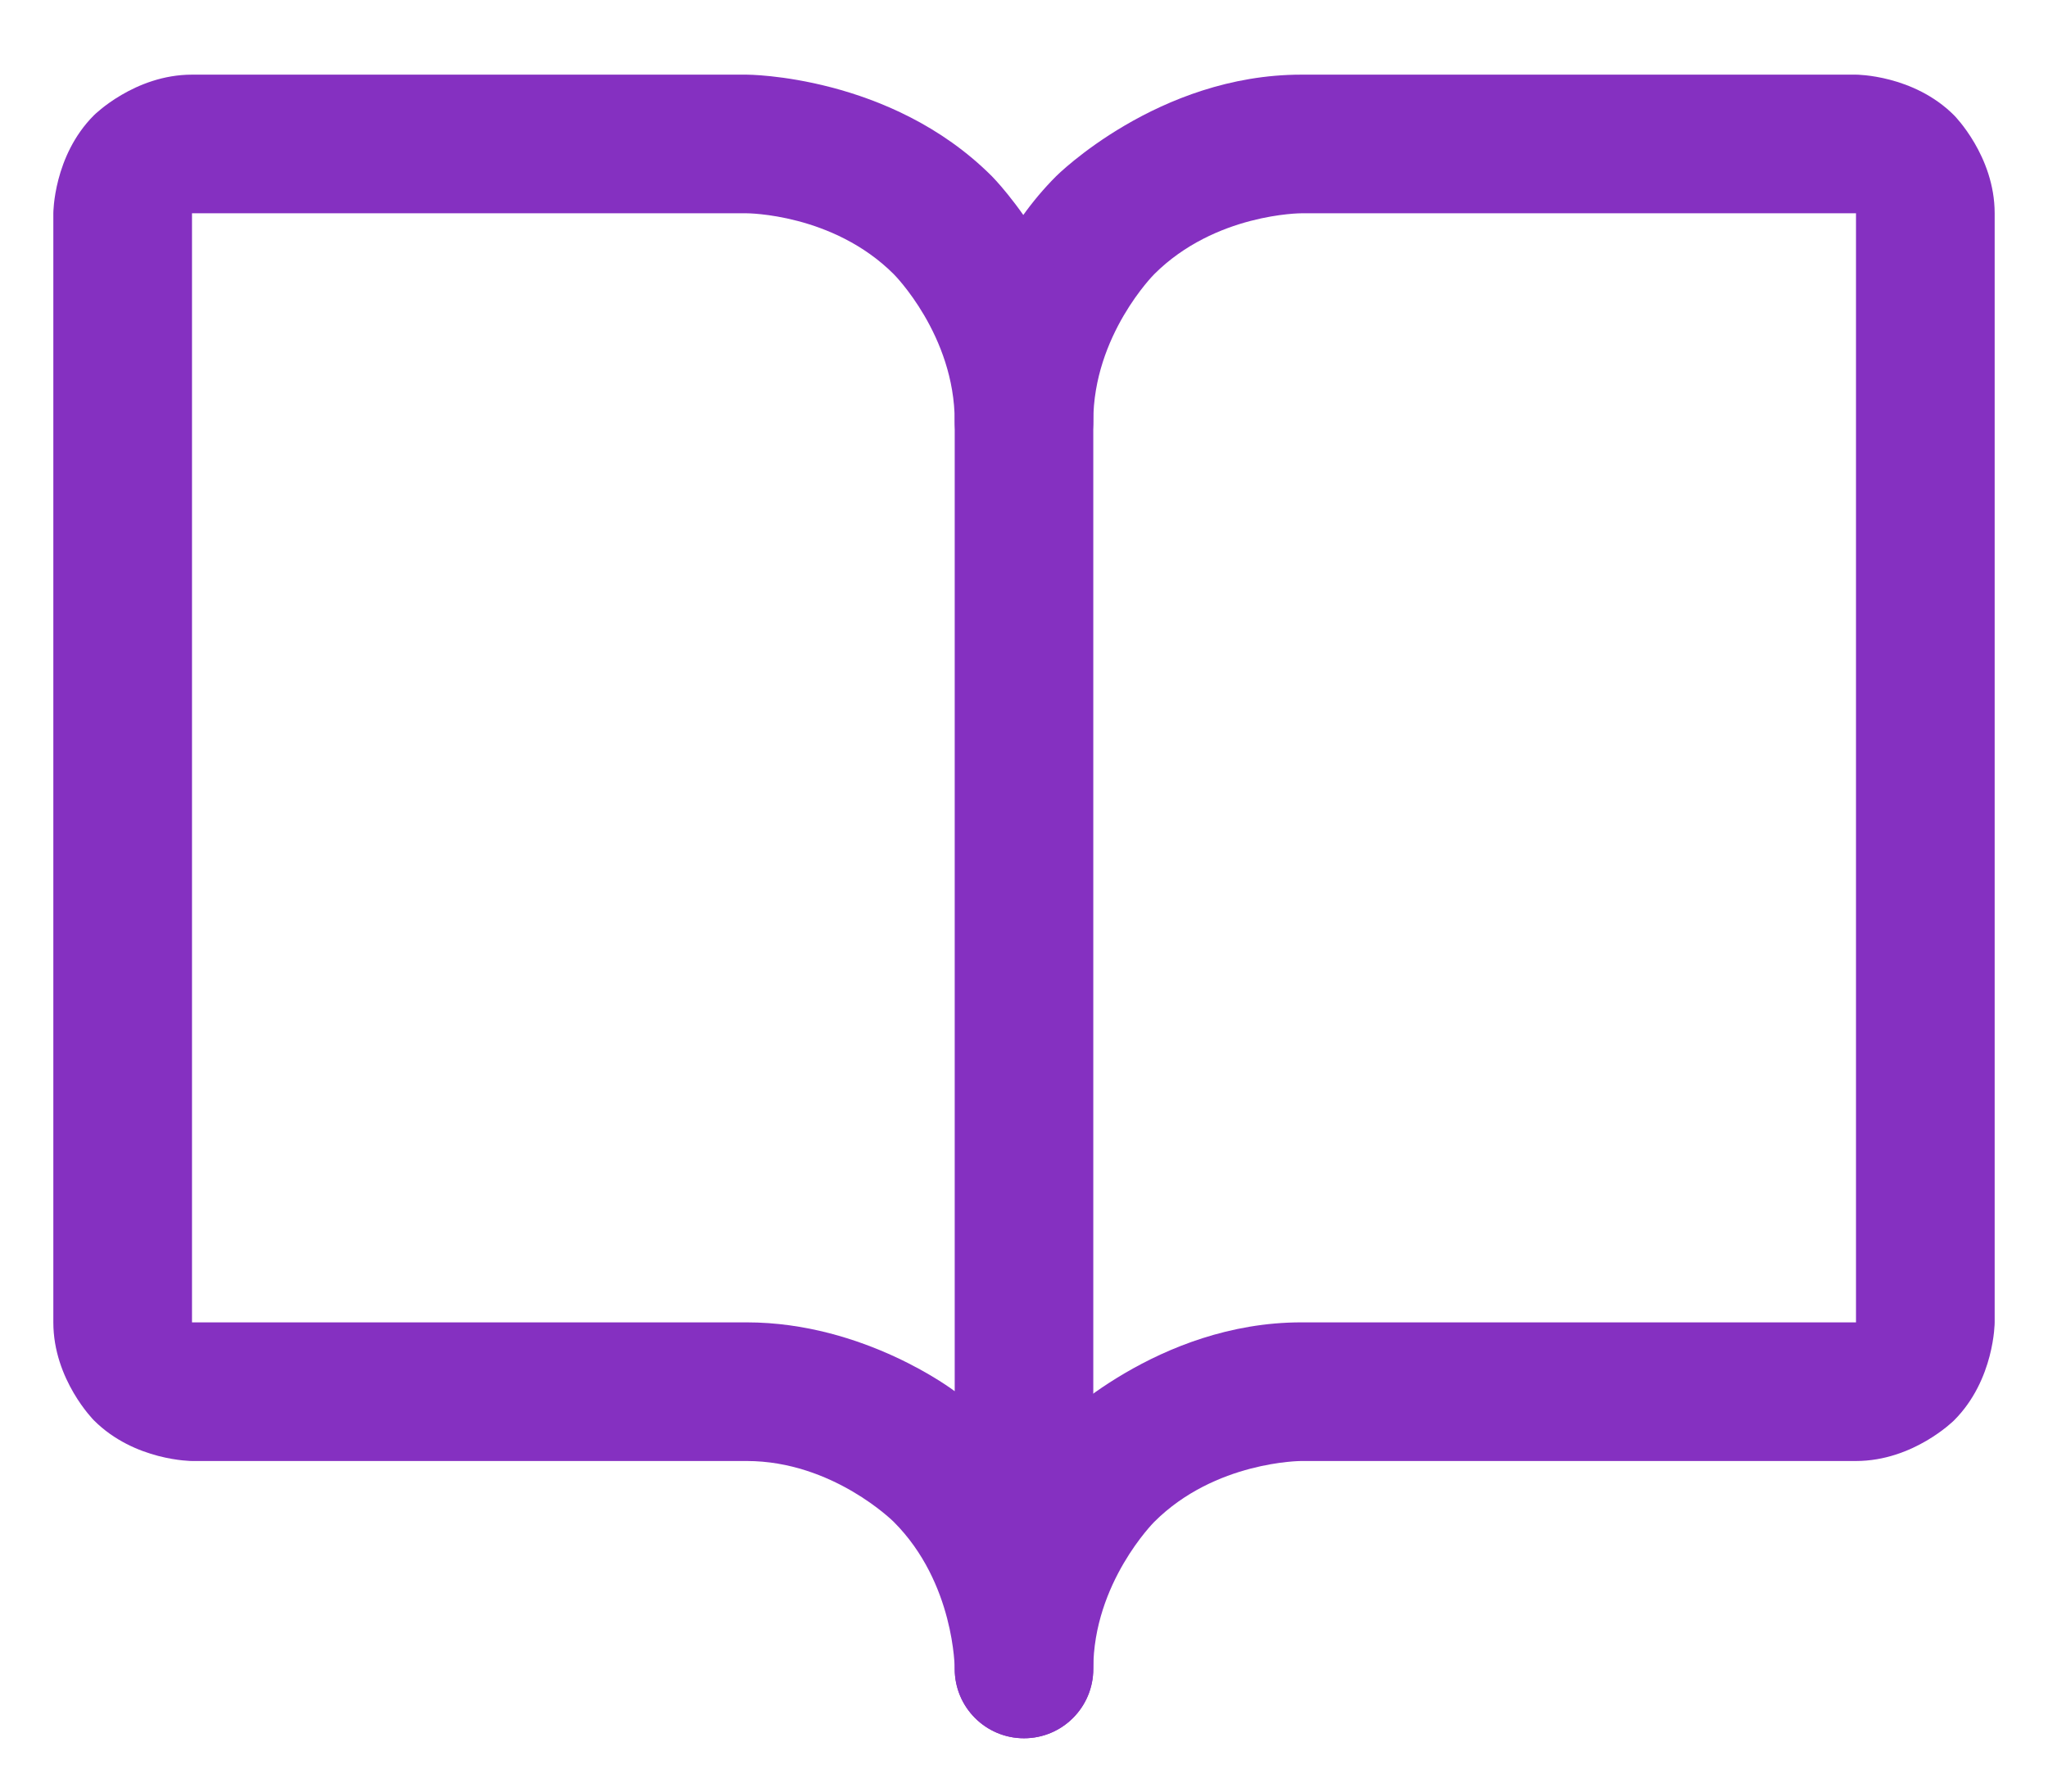
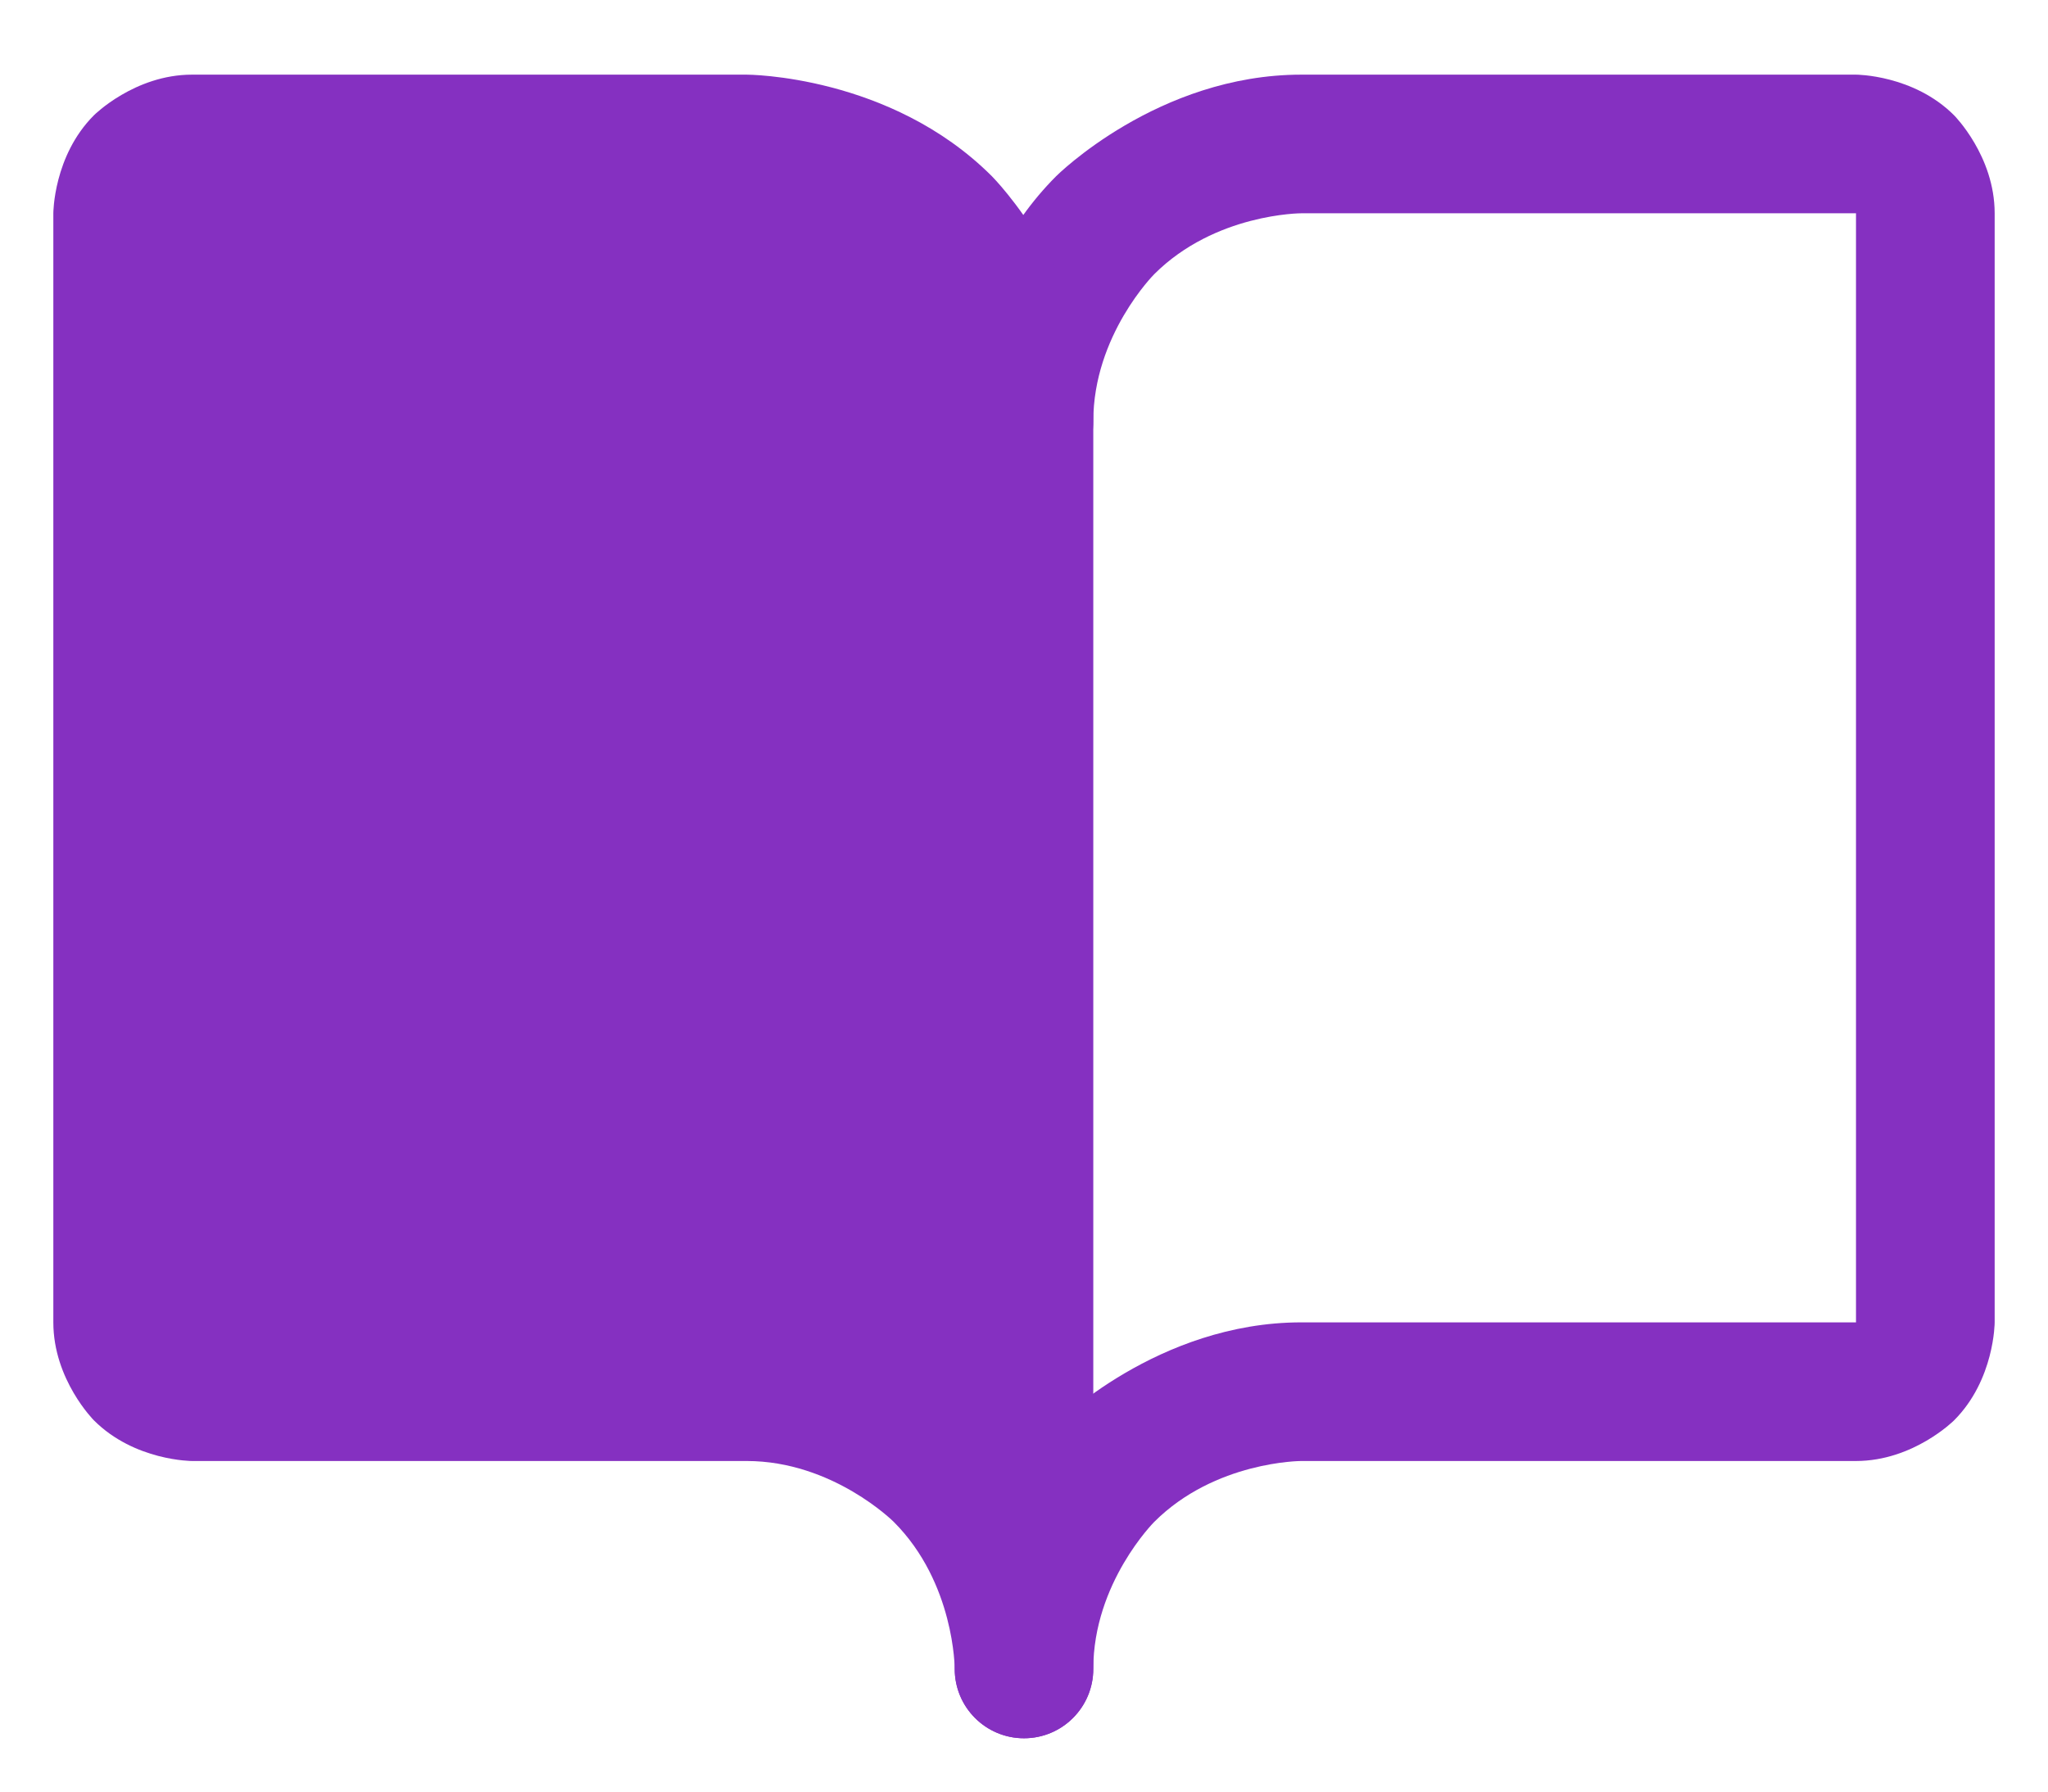
<svg xmlns="http://www.w3.org/2000/svg" width="24" height="21" viewBox="0 0 24 21" fill="none">
  <path d="M12.377 16.69C11.188 17.88 11.188 19.562 11.188 19.562C11.188 20.011 11.551 20.375 12 20.375C12.449 20.375 12.812 20.011 12.812 19.562C12.812 18.553 13.526 17.839 13.526 17.839C14.24 17.125 15.25 17.125 15.25 17.125H21.75C22.423 17.125 22.899 16.649 22.899 16.649C23.375 16.173 23.375 15.5 23.375 15.5V2.5C23.375 1.827 22.899 1.351 22.899 1.351C22.423 0.875 21.75 0.875 21.75 0.875H15.25C13.567 0.875 12.377 2.065 12.377 2.065C11.188 3.255 11.188 4.938 11.188 4.938C11.188 5.386 11.551 5.75 12 5.75C12.216 5.75 12.422 5.664 12.575 5.512C12.727 5.36 12.812 5.153 12.812 4.938C12.812 3.928 13.526 3.214 13.526 3.214C14.24 2.5 15.25 2.5 15.25 2.5H21.75V15.5H15.25C13.567 15.5 12.377 16.69 12.377 16.69Z" fill="#8530C1" />
-   <path fill-rule="evenodd" clip-rule="evenodd" d="M0.625 2.5C0.625 2.5 0.625 1.827 1.101 1.351C1.101 1.351 1.577 0.875 2.25 0.875H8.75C8.75 0.875 10.433 0.875 11.623 2.065C11.623 2.065 12.812 3.255 12.812 4.938V19.562C12.812 20.011 12.449 20.375 12 20.375C11.551 20.375 11.188 20.011 11.188 19.562C11.188 19.562 11.188 18.553 10.474 17.839C10.474 17.839 9.76 17.125 8.75 17.125H2.25C2.25 17.125 1.577 17.125 1.101 16.649C1.101 16.649 0.625 16.173 0.625 15.5V2.5ZM11.188 4.938V16.307C11.188 16.307 10.136 15.5 8.75 15.5H2.25V2.5H8.75C8.75 2.5 9.76 2.5 10.474 3.214C10.474 3.214 11.188 3.928 11.188 4.938Z" fill="#8530C1" />
+   <path fillRule="evenodd" clipRule="evenodd" d="M0.625 2.5C0.625 2.5 0.625 1.827 1.101 1.351C1.101 1.351 1.577 0.875 2.25 0.875H8.75C8.75 0.875 10.433 0.875 11.623 2.065C11.623 2.065 12.812 3.255 12.812 4.938V19.562C12.812 20.011 12.449 20.375 12 20.375C11.551 20.375 11.188 20.011 11.188 19.562C11.188 19.562 11.188 18.553 10.474 17.839C10.474 17.839 9.76 17.125 8.75 17.125H2.25C2.25 17.125 1.577 17.125 1.101 16.649C1.101 16.649 0.625 16.173 0.625 15.5V2.5ZM11.188 4.938V16.307C11.188 16.307 10.136 15.5 8.75 15.5H2.25V2.5H8.75C8.75 2.5 9.76 2.5 10.474 3.214C10.474 3.214 11.188 3.928 11.188 4.938Z" fill="#8530C1" />
</svg>
